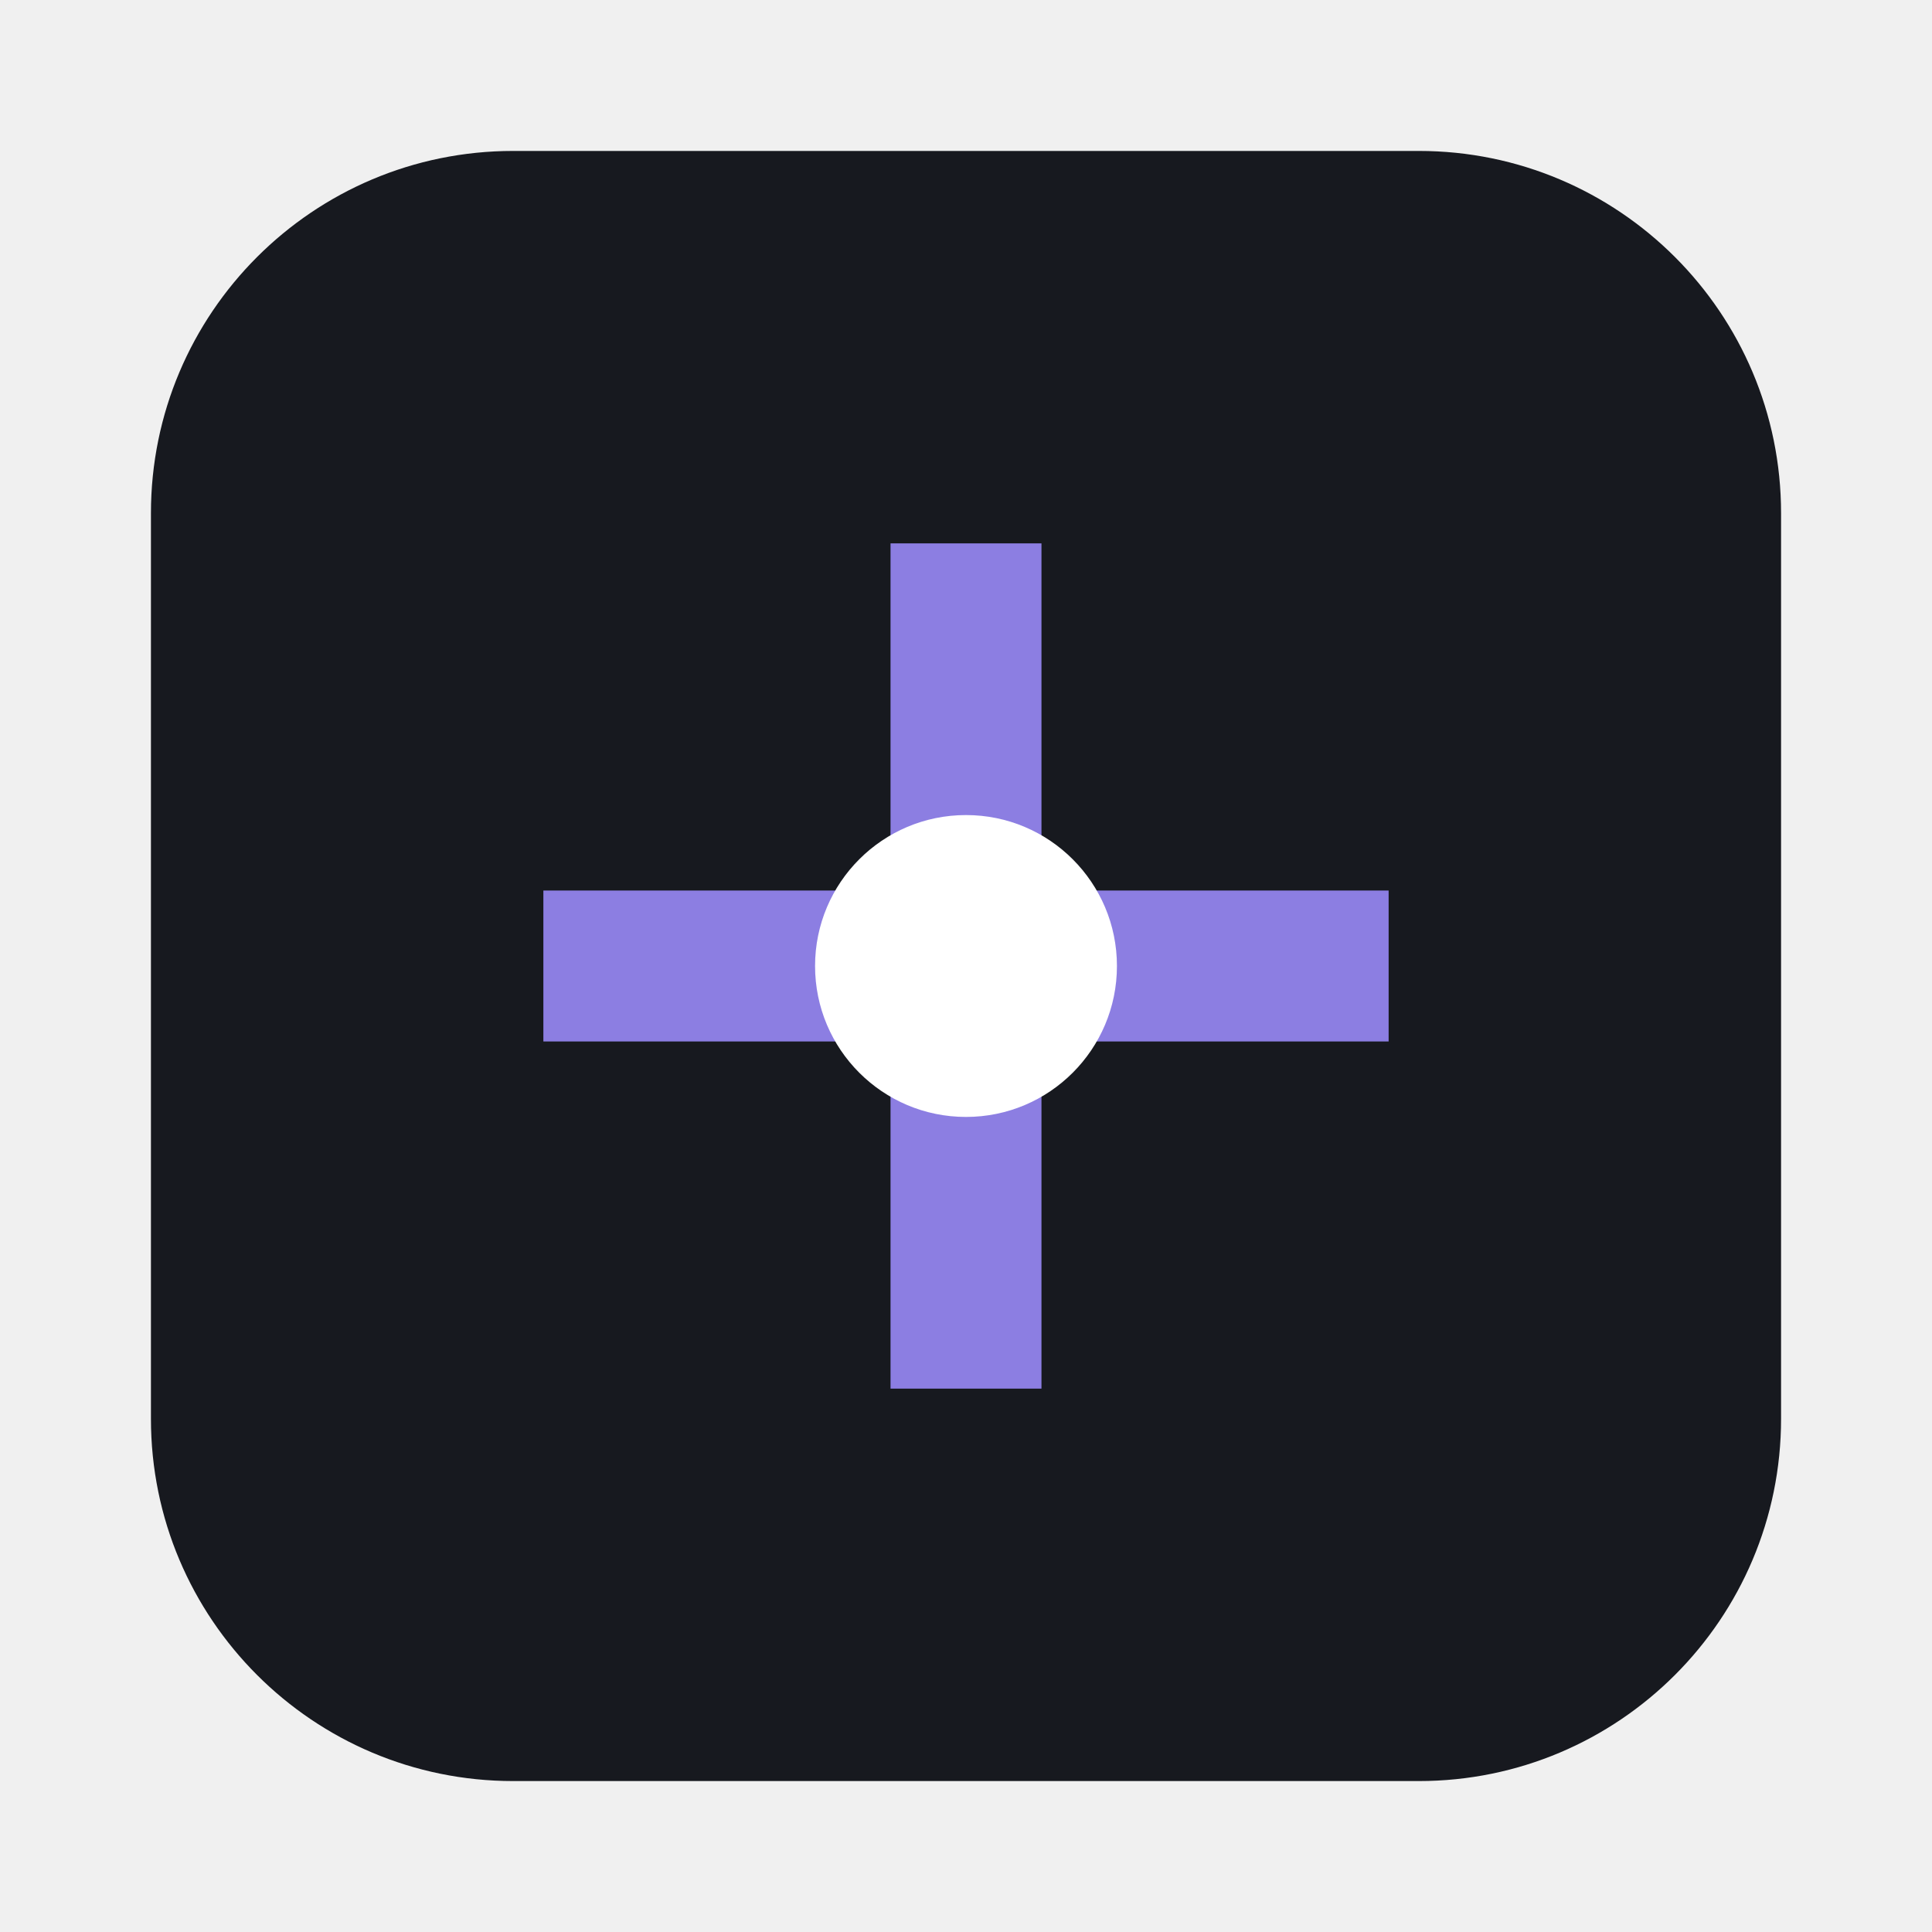
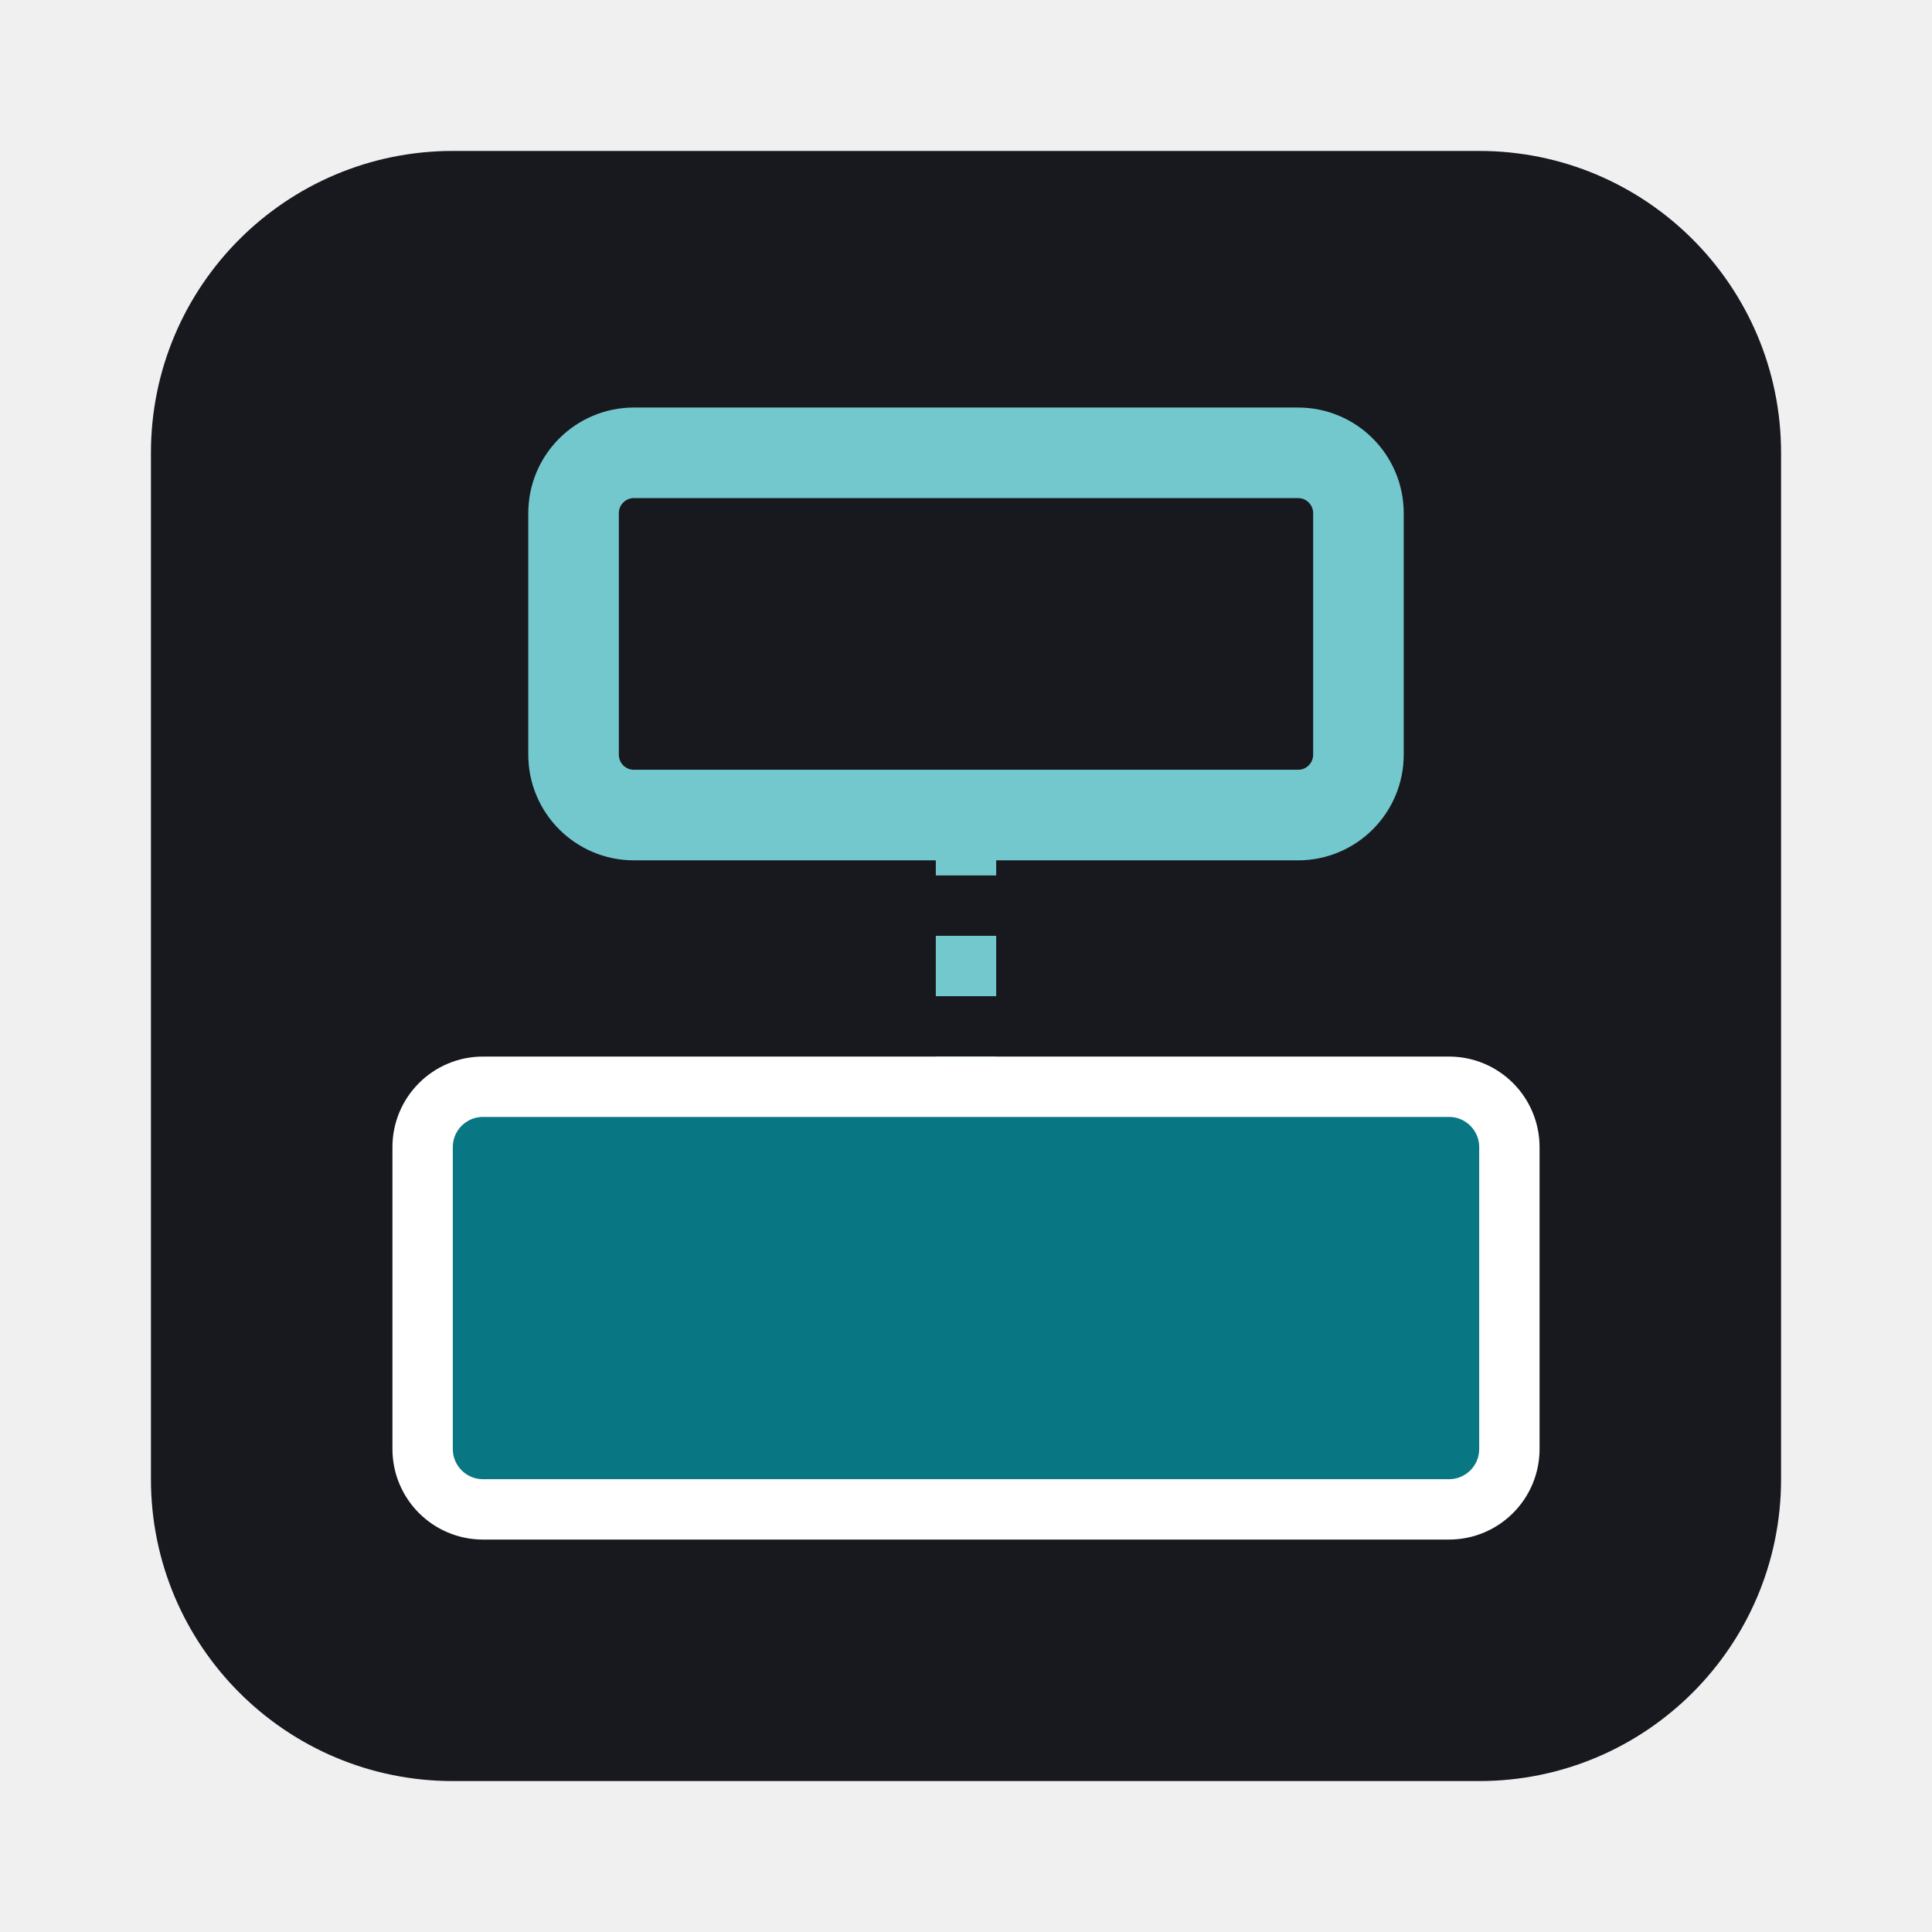
<svg xmlns="http://www.w3.org/2000/svg" viewBox="0 0 64 64">
-   <rect x="5" y="5" width="54" height="54" rx="12" fill="#17191f" />
-   <path d="M18 32h28M32 18v28" stroke="#8c7ee2" stroke-width="5" />
-   <circle cx="32" cy="32" r="5" fill="#fff" />
+   <rect x="5" y="5" width="54" height="54" rx="10" fill="#17191f" />
+   <rect x="19" y="15" width="26" height="12" rx="2" fill="none" stroke="#73c8ce" stroke-width="3" />
+   <path d="M32 27v9" stroke="#73c8ce" stroke-width="2" stroke-dasharray="2 2" />
+   <rect x="14" y="36" width="36" height="14" rx="2" fill="#087783" stroke="#fff" stroke-width="2" />
</svg>
